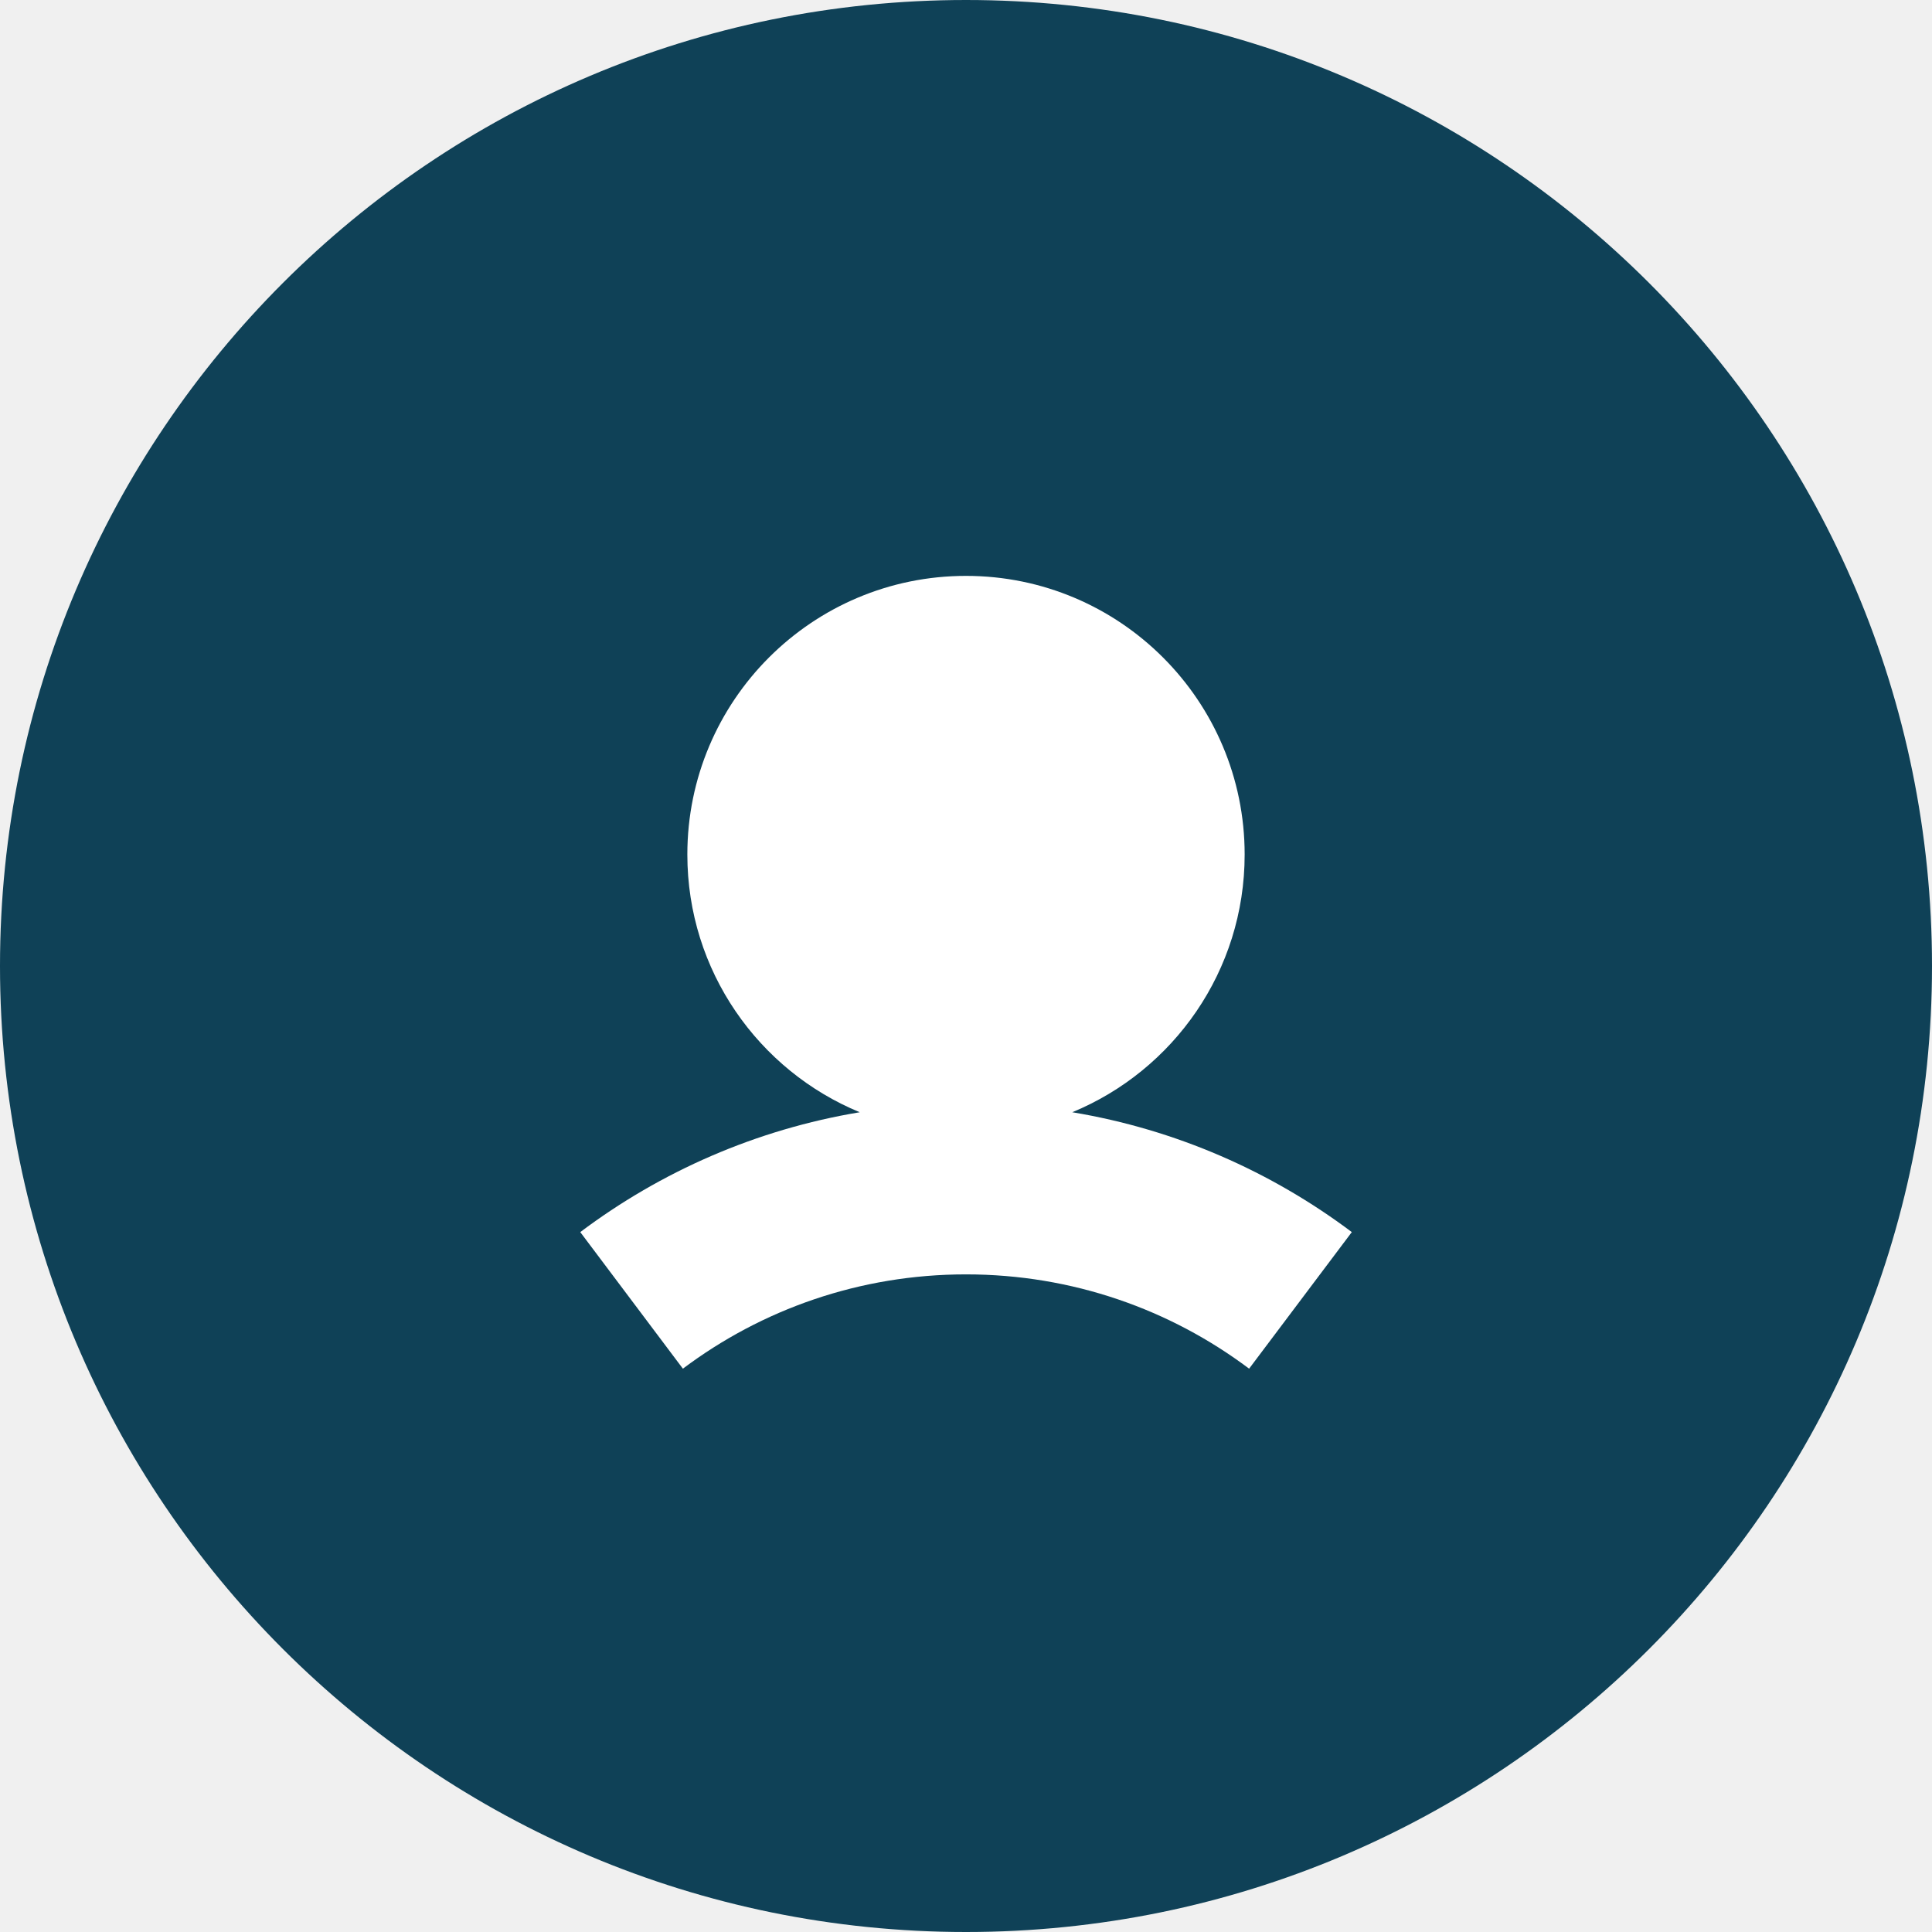
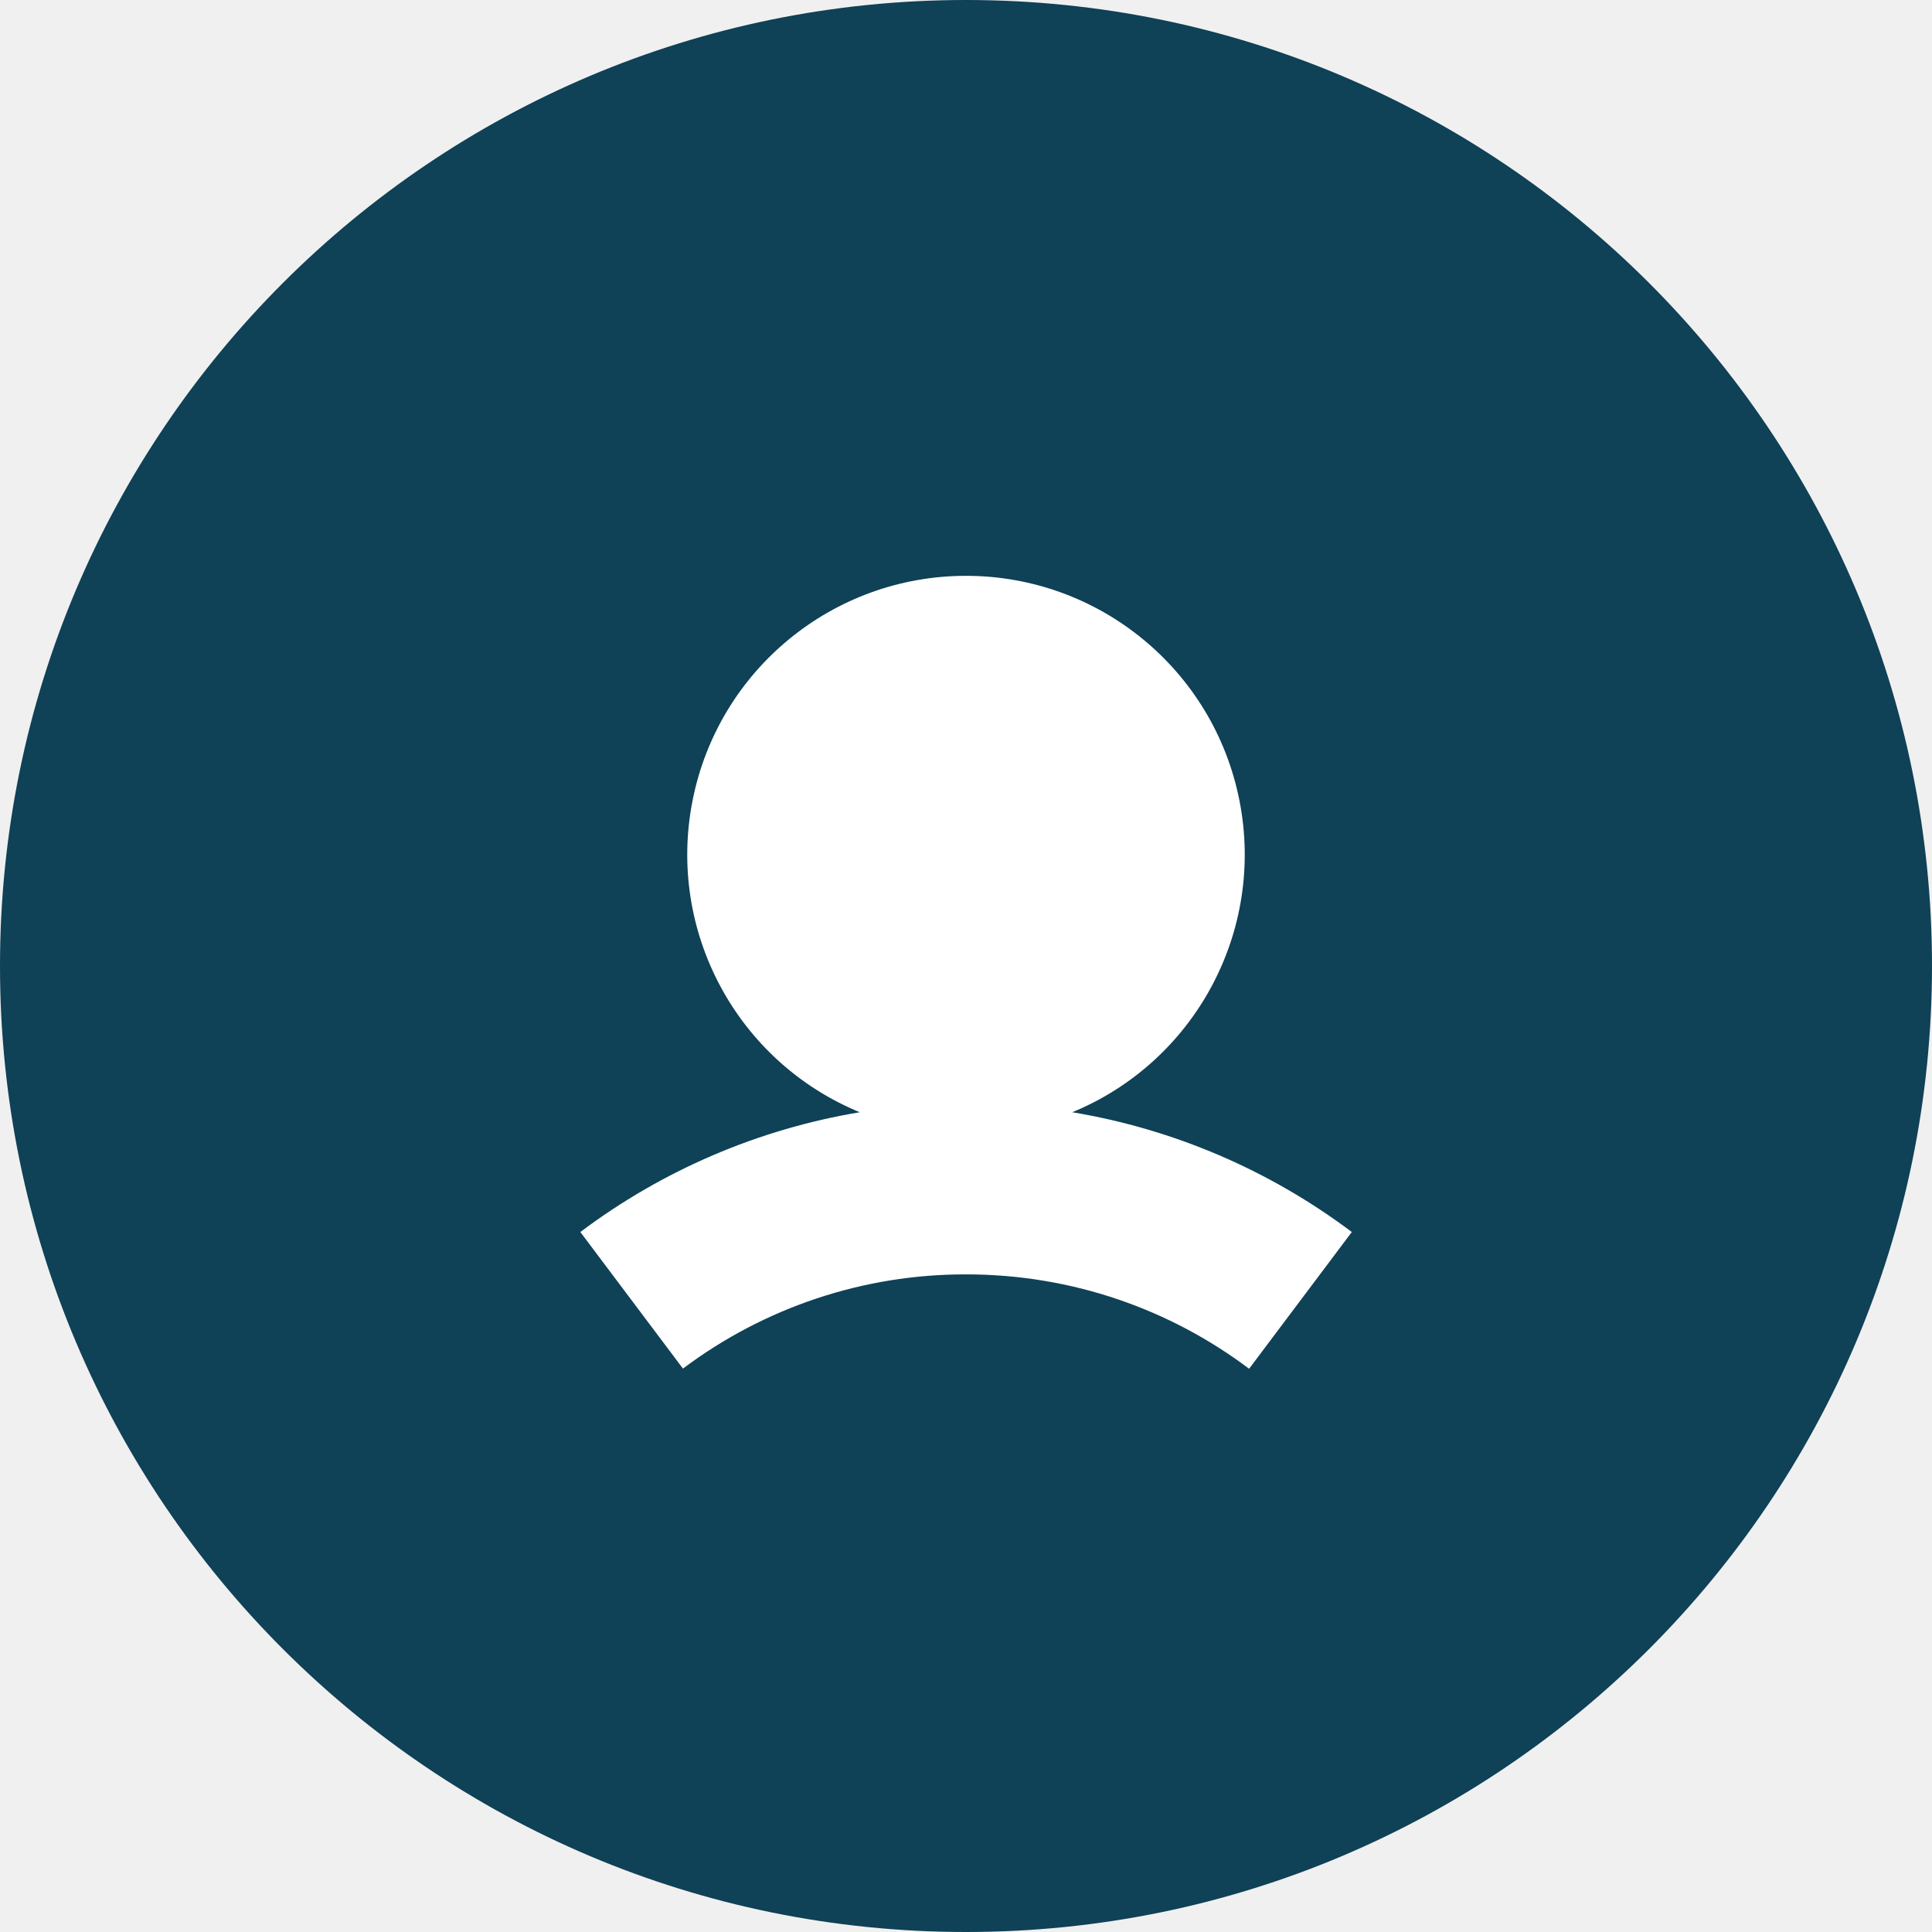
- <svg xmlns="http://www.w3.org/2000/svg" width="26" height="26" viewBox="0 0 26 26" fill="none">
+ <svg xmlns="http://www.w3.org/2000/svg" width="26" height="26" fill="none">
  <rect width="26" height="26" rx="13" fill="#0F4157" />
-   <path fill-rule="evenodd" clip-rule="evenodd" d="M14.43 14.968C15.792 14.406 16.75 13.065 16.75 11.5C16.75 9.429 15.071 7.75 13 7.75C10.929 7.75 9.25 9.429 9.25 11.5C9.25 13.065 10.209 14.406 11.57 14.968C10.176 15.2 8.893 15.766 7.809 16.581L9.19 18.419C10.251 17.622 11.569 17.15 13 17.15C14.431 17.15 15.749 17.622 16.81 18.419L18.192 16.581C17.107 15.766 15.825 15.2 14.43 14.968Z" fill="white" />
+   <path fill-rule="evenodd" clip-rule="evenodd" d="M14.43 14.968a3.751 3.751 0 1 0-2.86 0A8.613 8.613 0 0 0 7.81 16.58l1.381 1.838A6.317 6.317 0 0 1 13 17.15c1.431 0 2.749.472 3.81 1.27l1.382-1.84a8.614 8.614 0 0 0-3.762-1.612z" fill="#fff" />
</svg>
